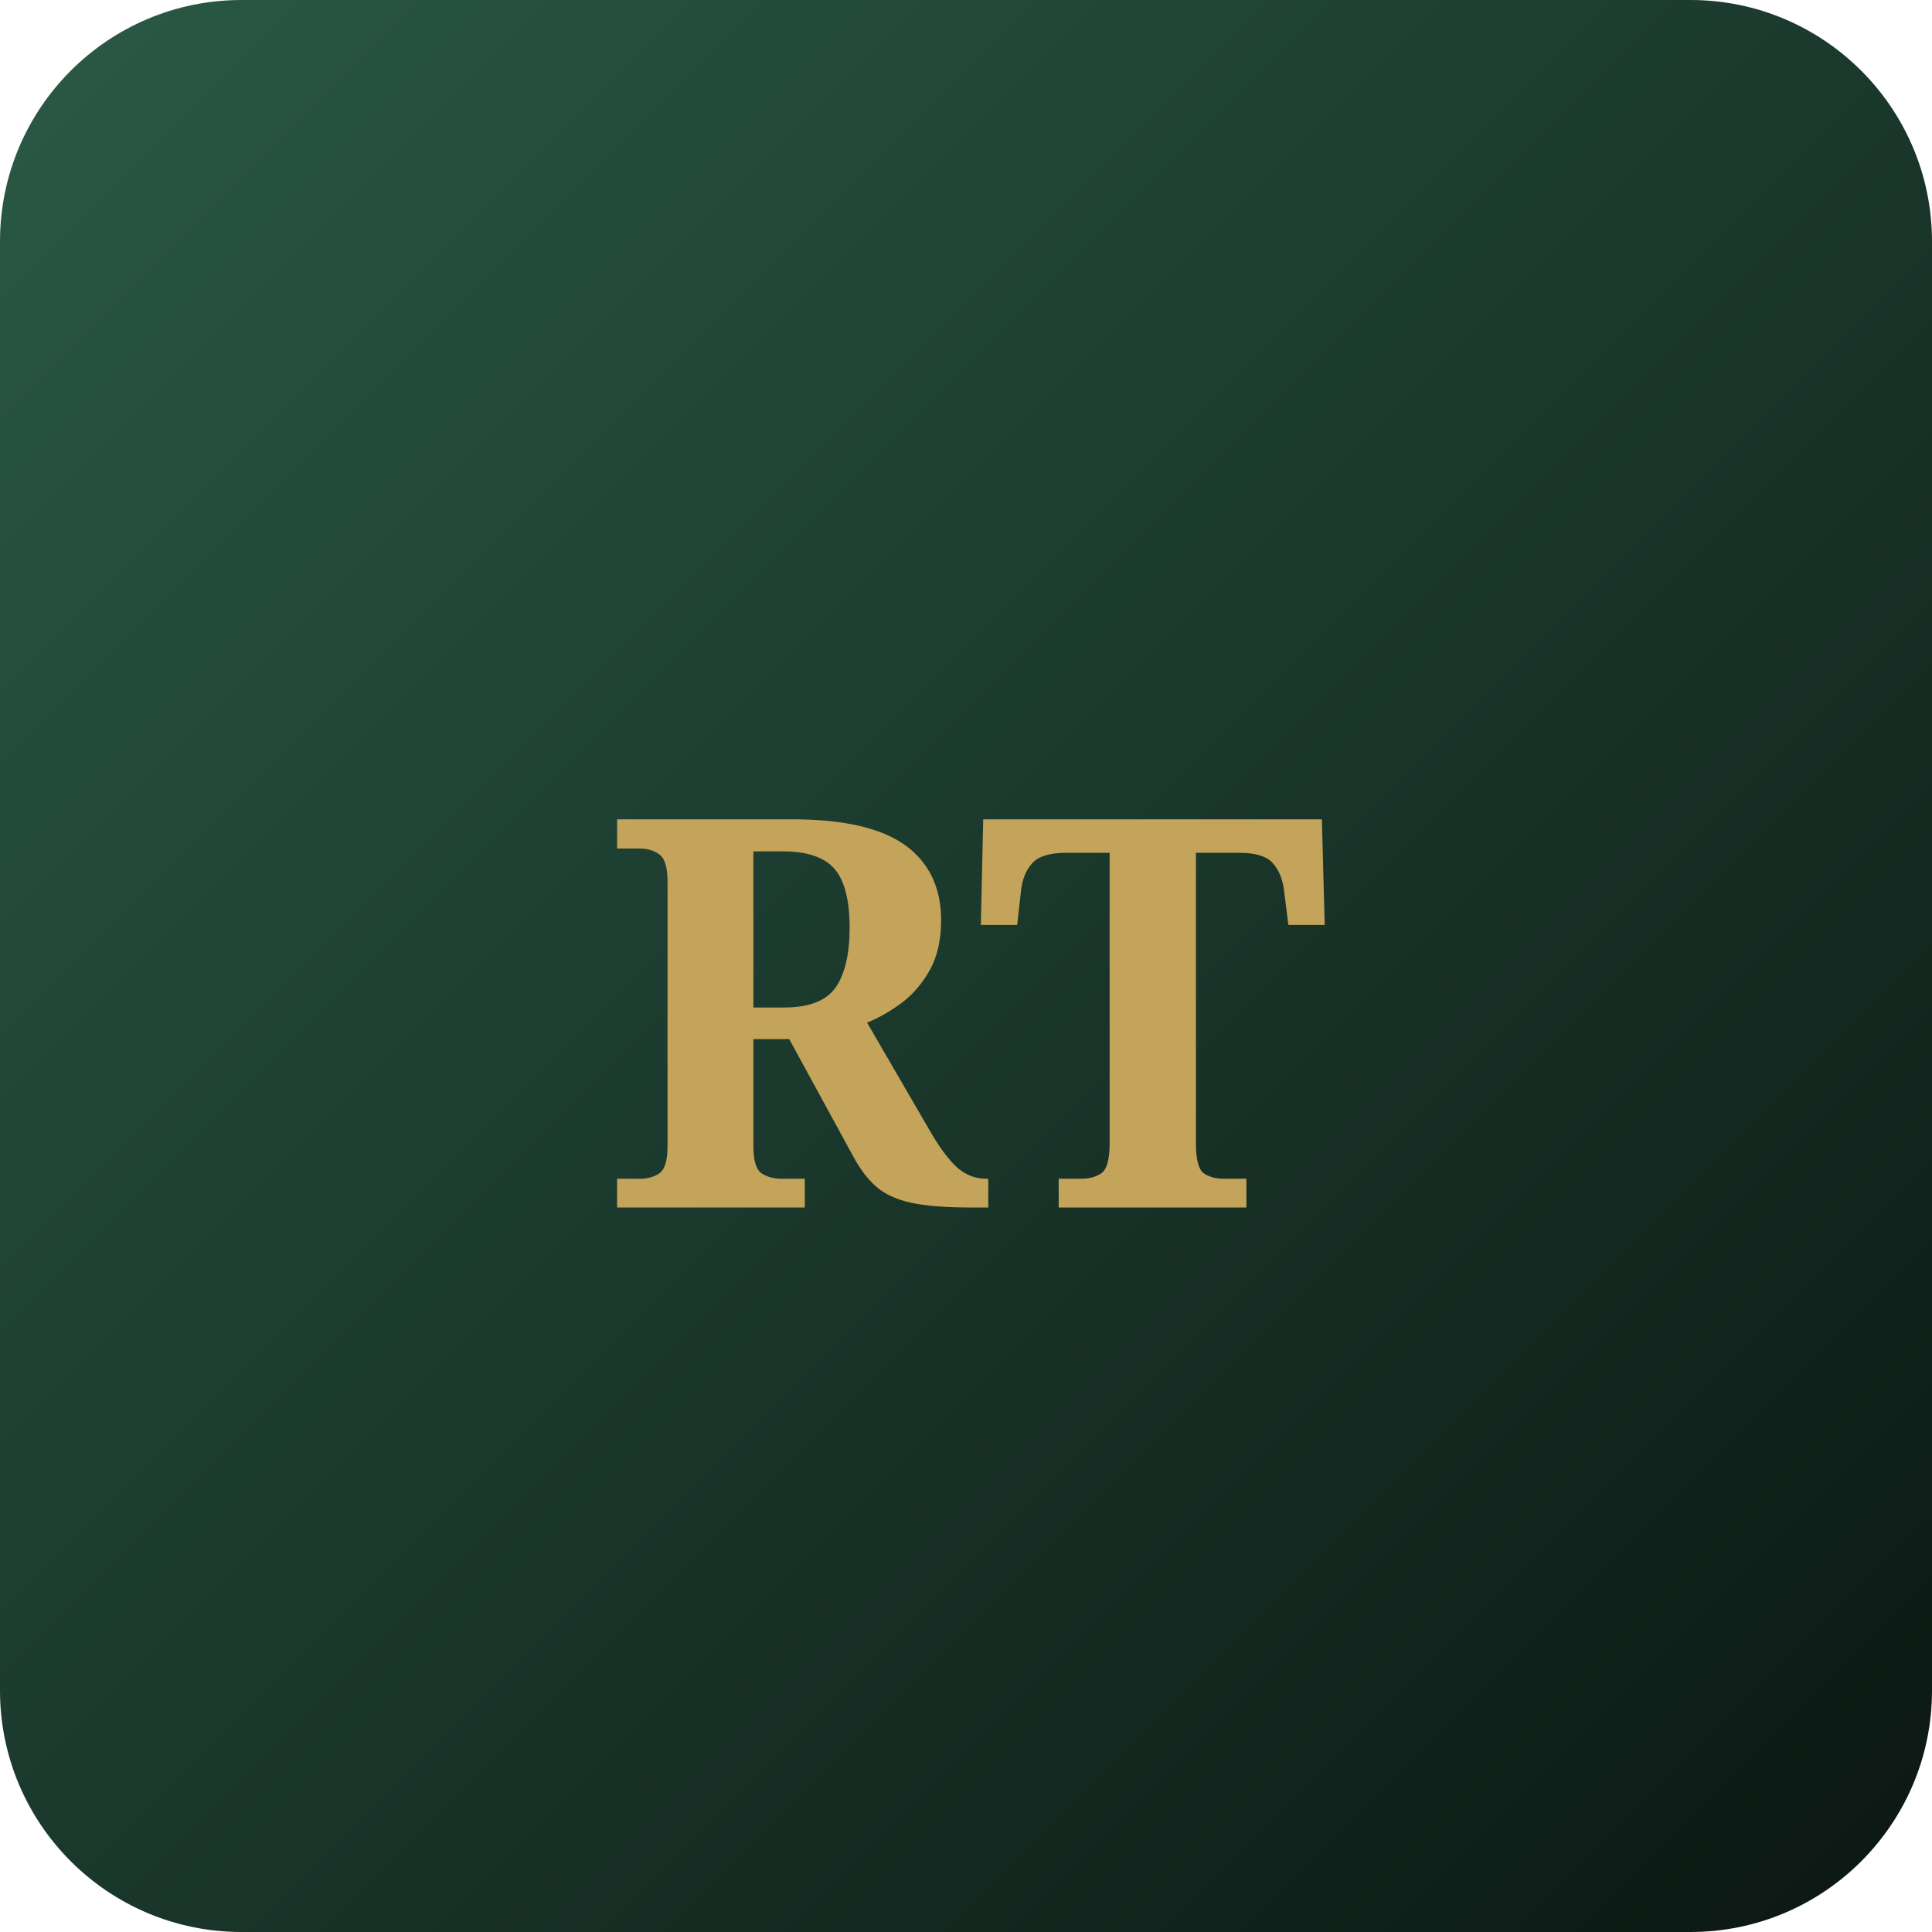
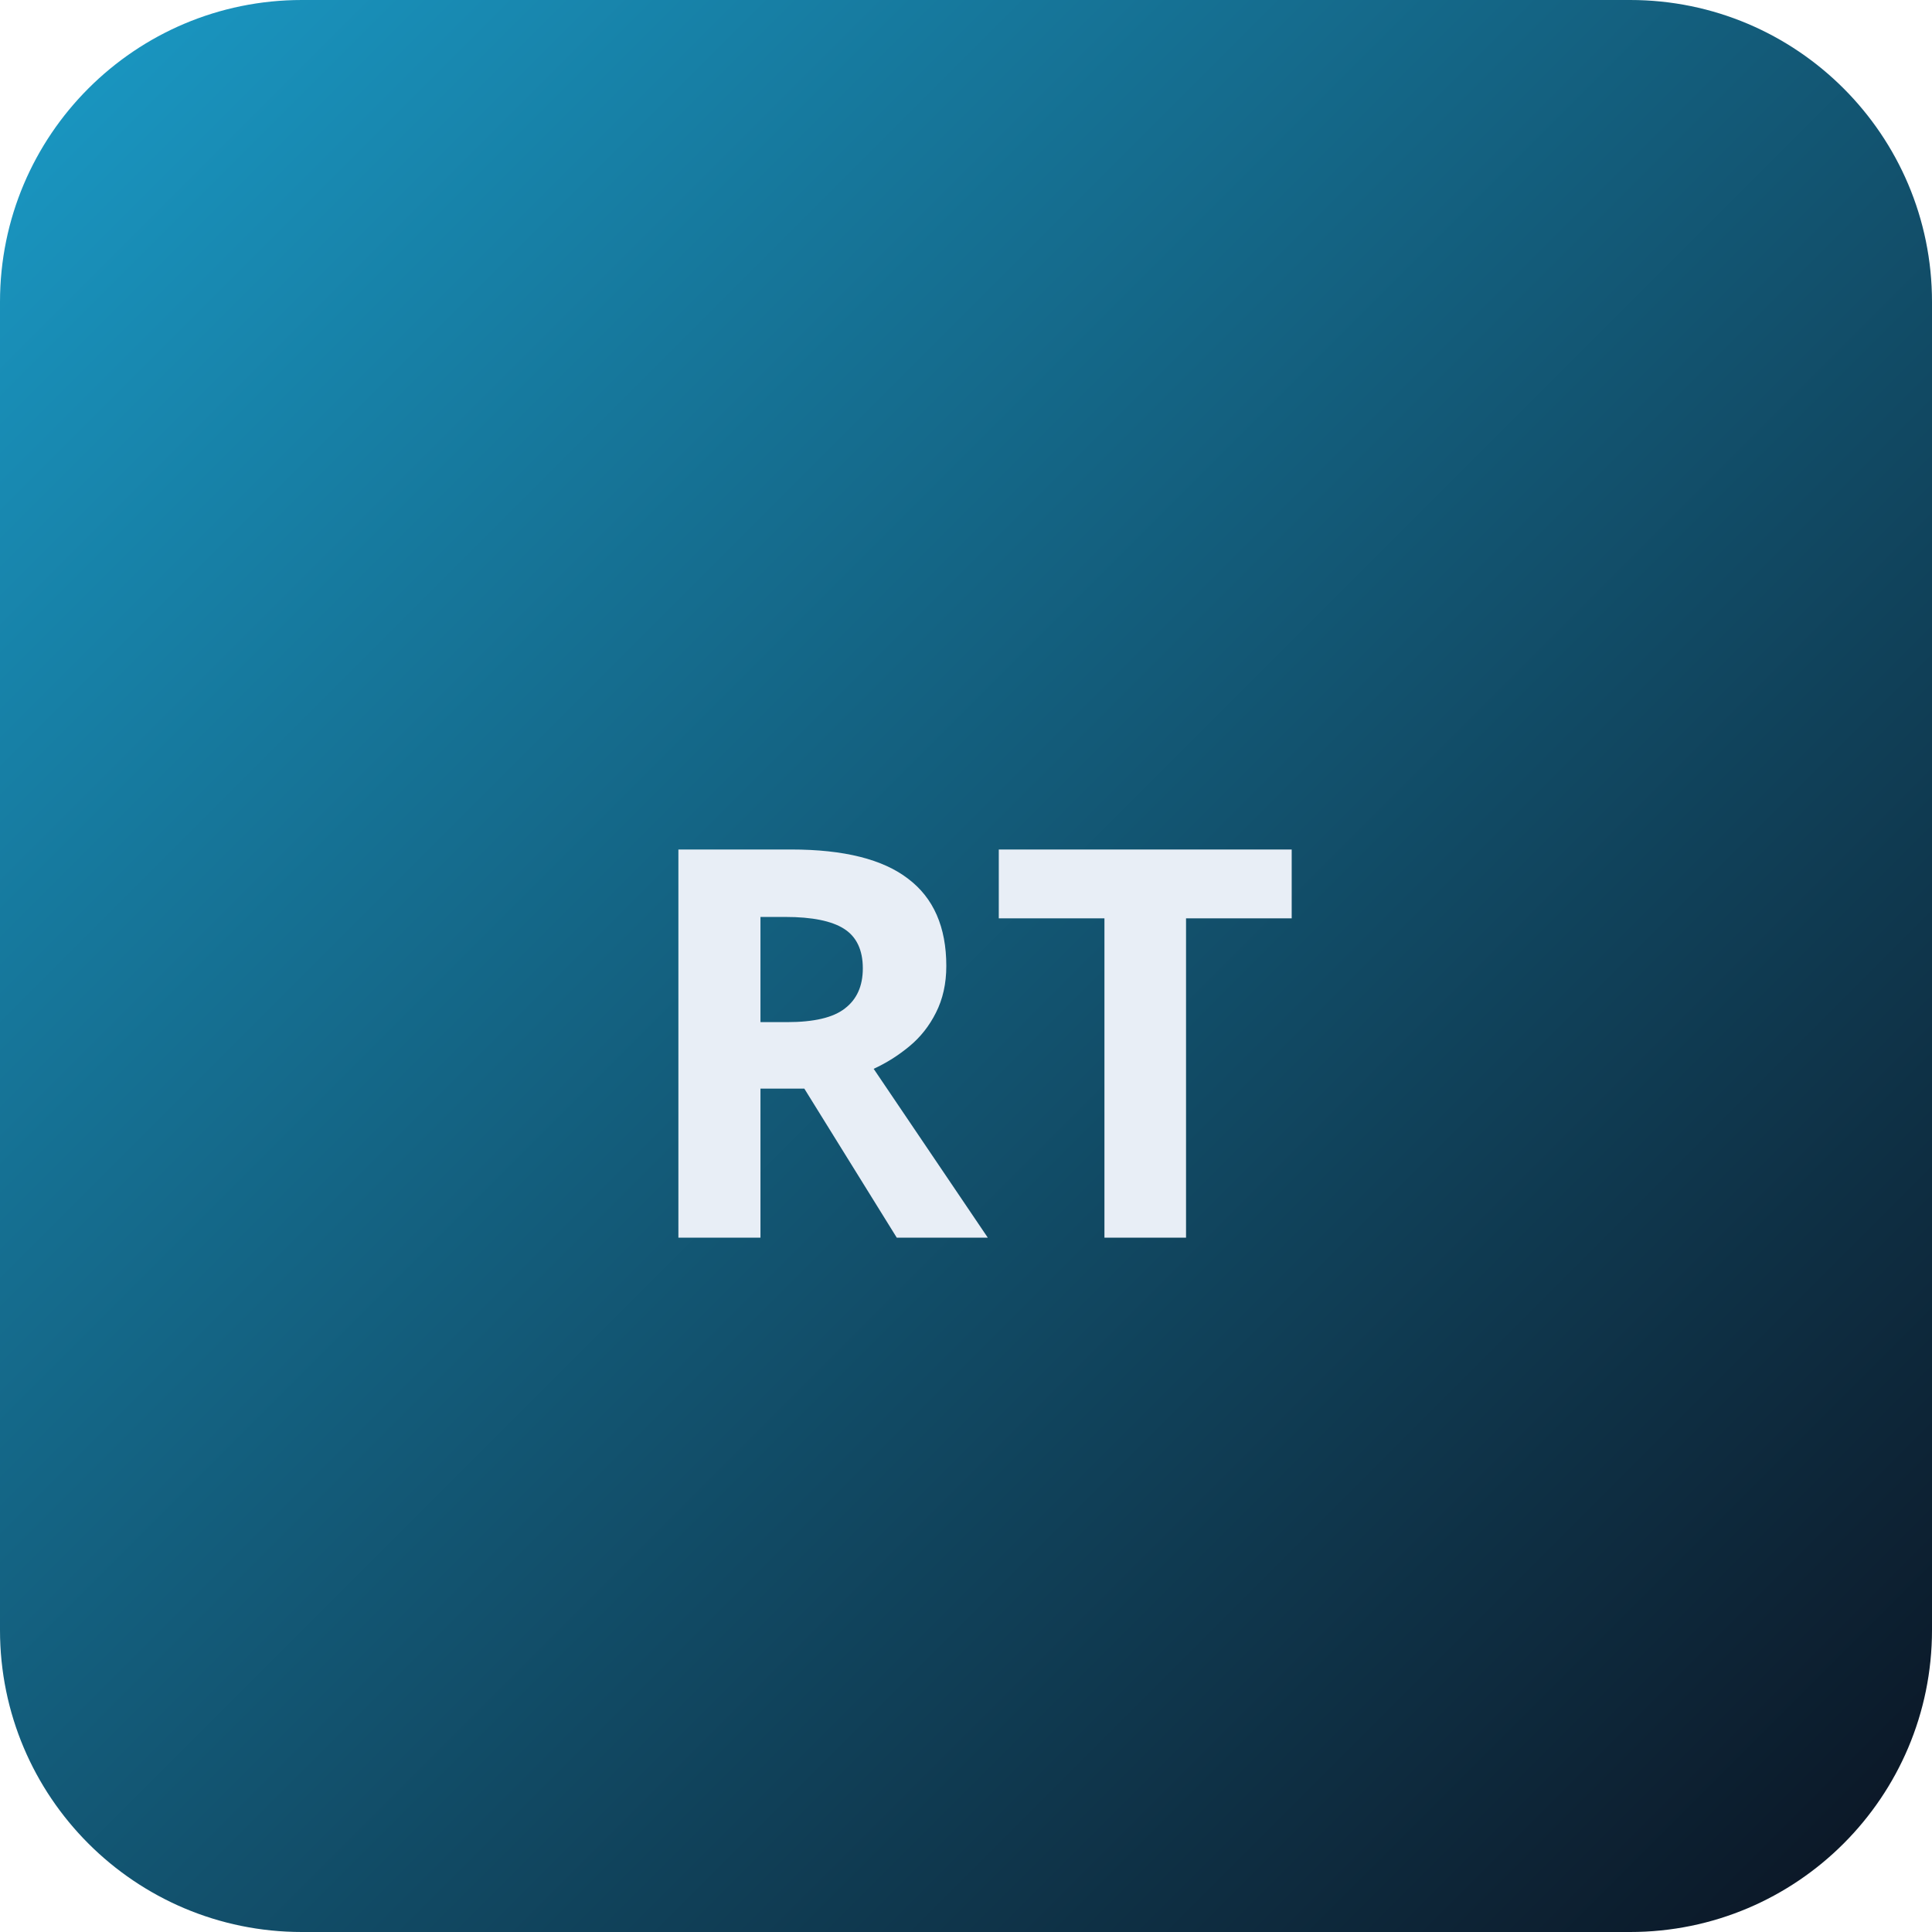
<svg xmlns="http://www.w3.org/2000/svg" viewBox="0 0 64 64" role="img" aria-label="RunTime AI Assist">
  <defs>
    <linearGradient id="g" x1="0" y1="0" x2="1" y2="1">
-       <stop offset="0%" stop-color="#2a5a46" />
-       <stop offset="100%" stop-color="#0b1612" />
+       <stop offset="0%" stop-color="#1a9bc7" />
+       <stop offset="100%" stop-color="#0b1220" />
    </linearGradient>
  </defs>
-   <rect width="64" height="64" rx="8" fill="url(#g)" />
-   <text x="32" y="40" text-anchor="middle" font-family="Georgia, serif" font-size="18" font-weight="700" fill="#c4a35a">RT</text>
+   <rect width="64" height="64" rx="10" fill="url(#g)" />
+   <text x="32" y="41" text-anchor="middle" font-family="Syne, Bahnschrift, Segoe UI, sans-serif" font-size="18" font-weight="800" fill="#e8eef6">RT</text>
</svg>
